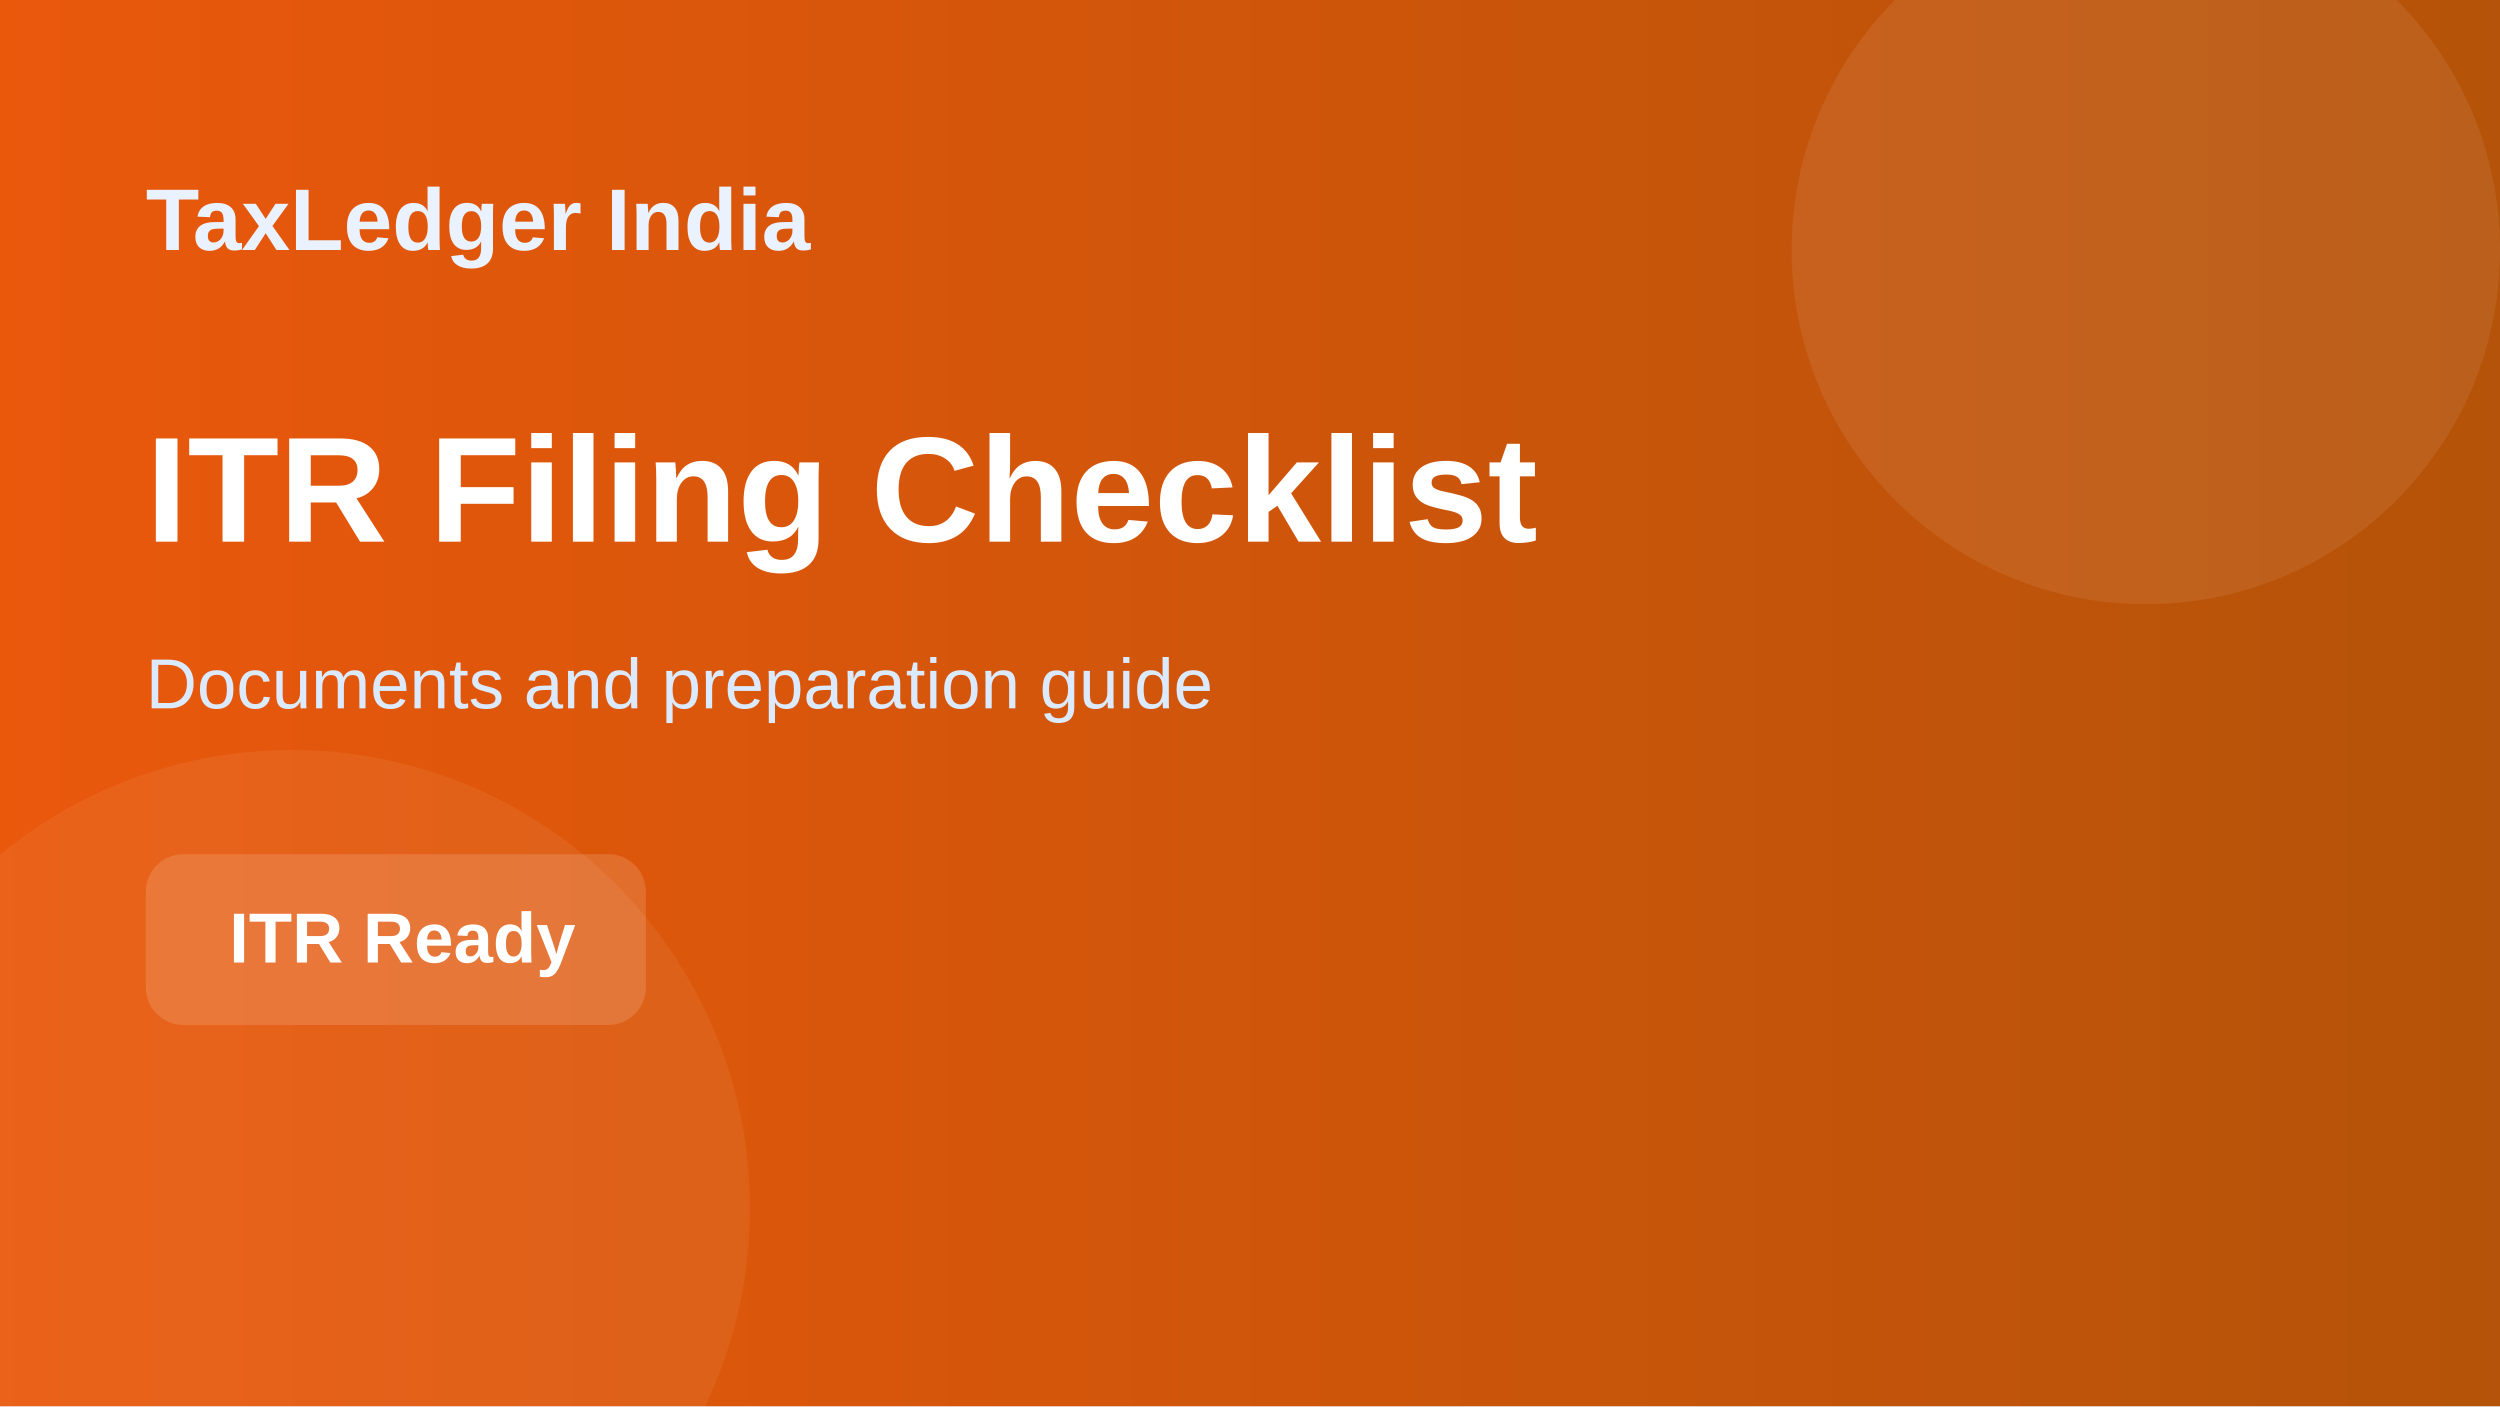
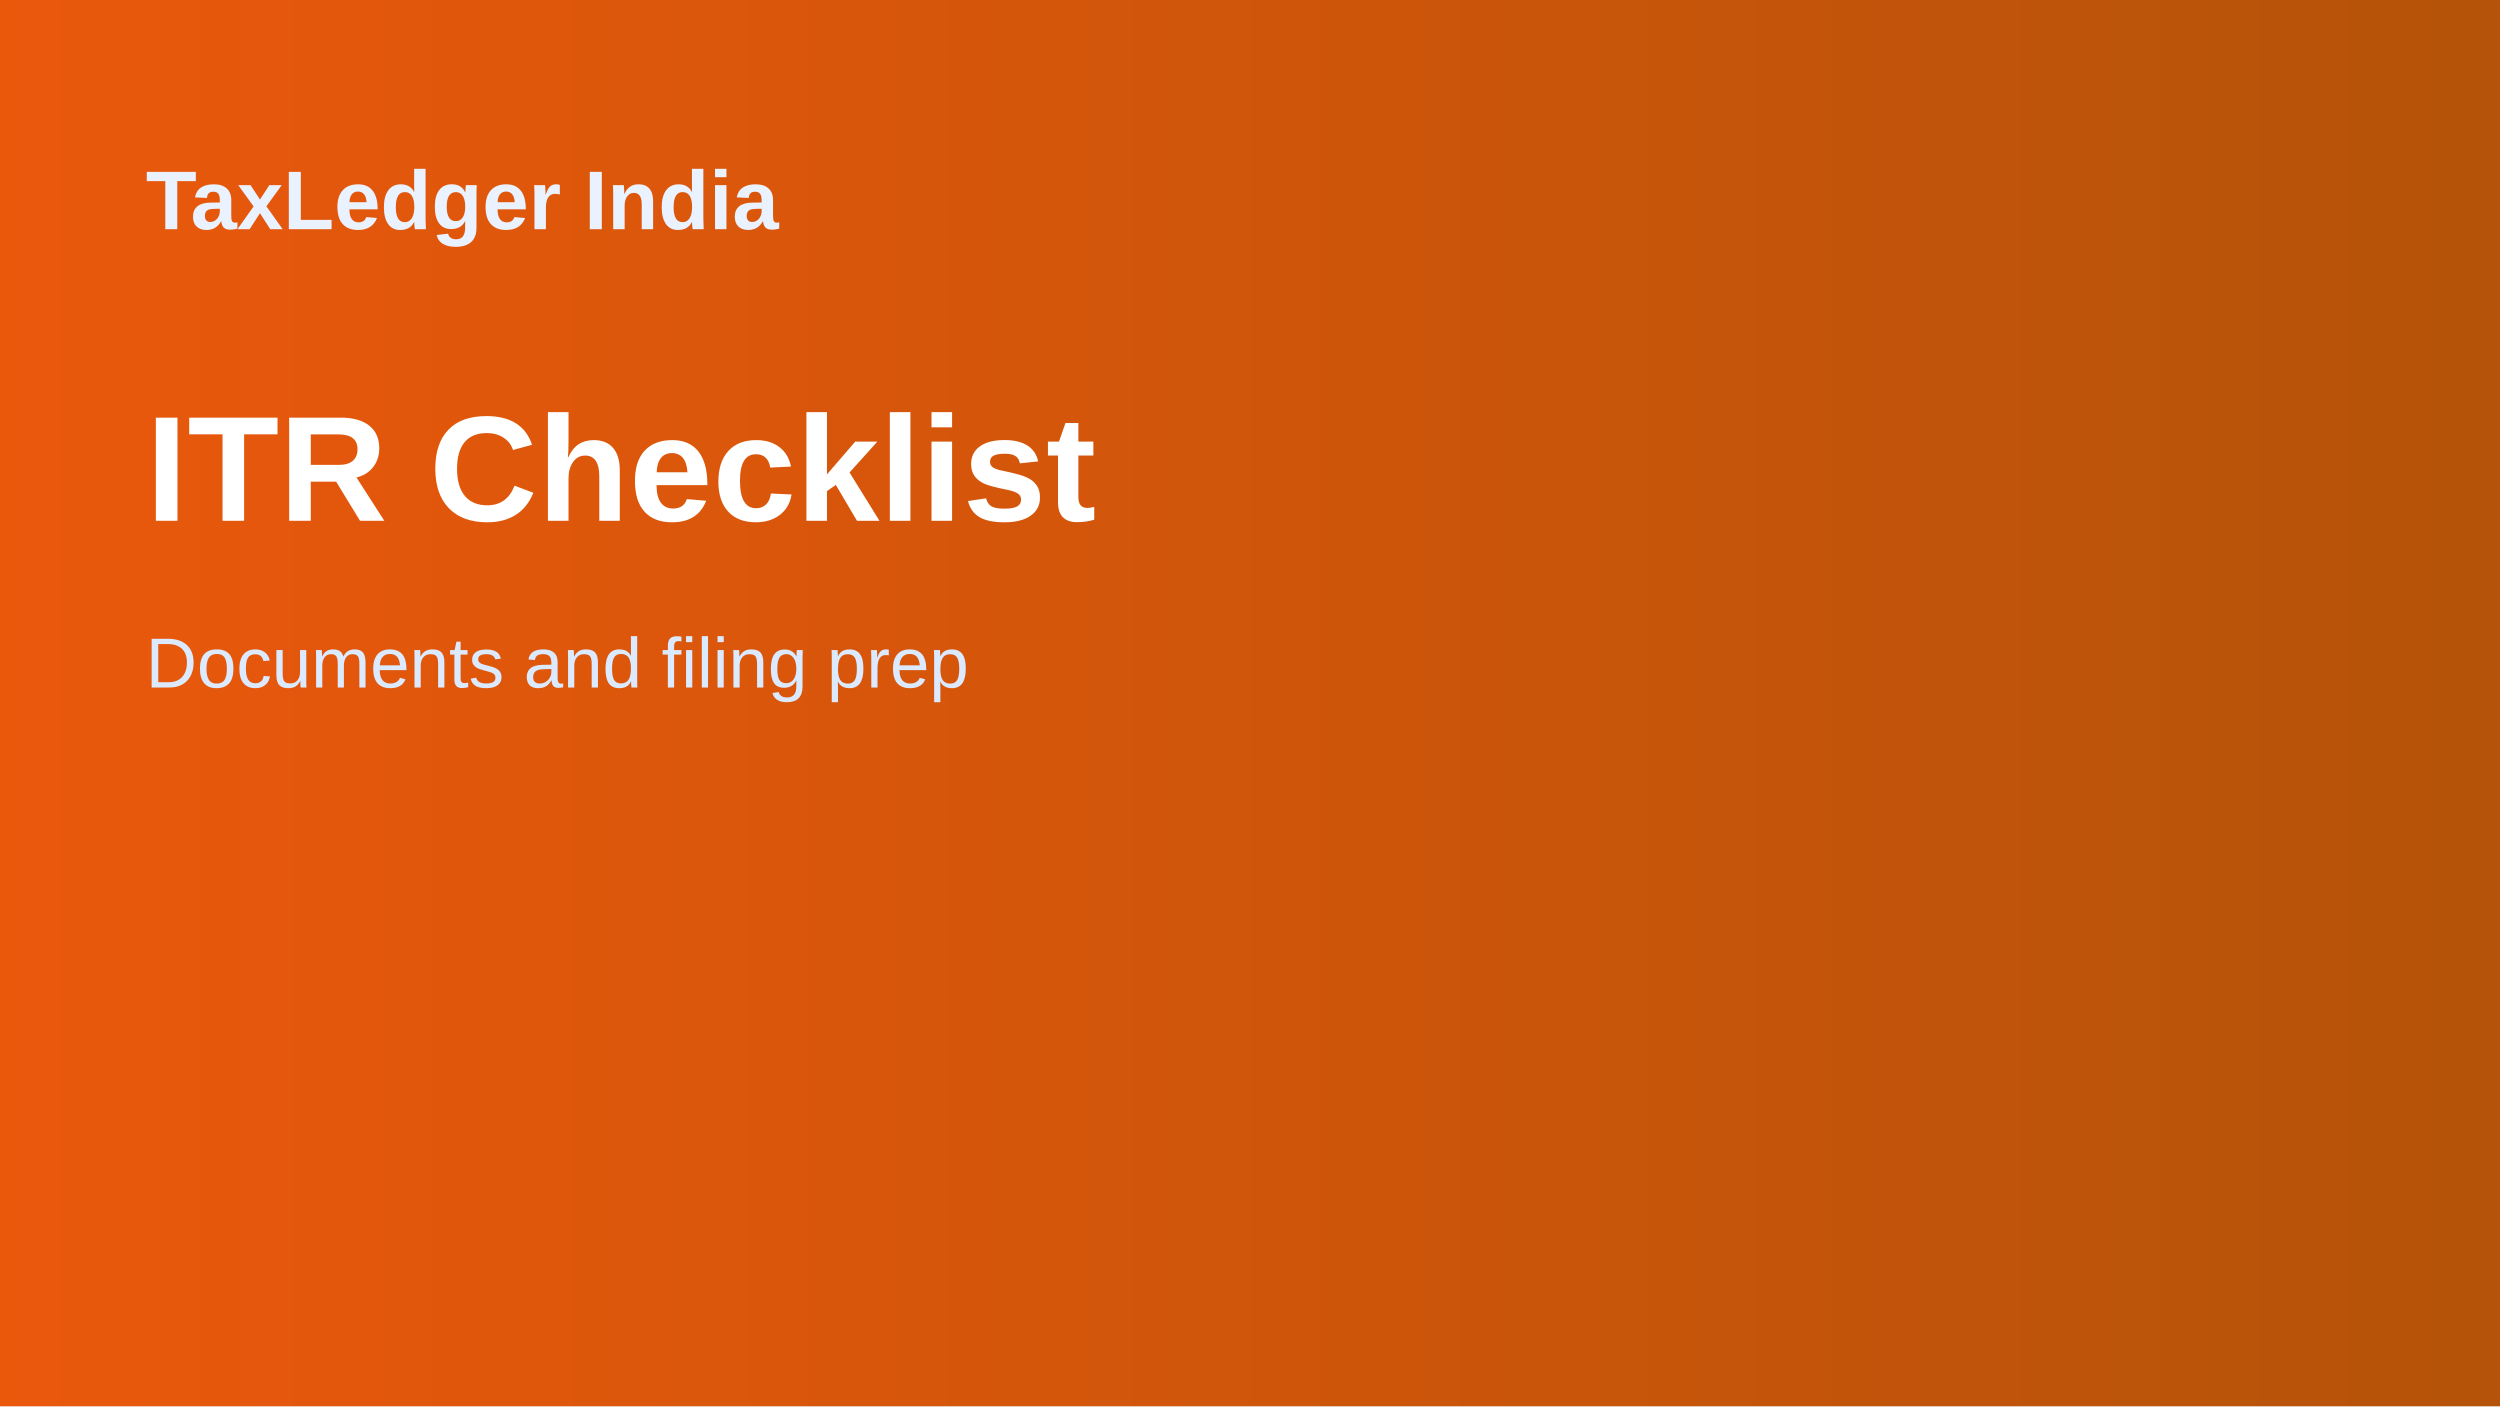
<svg xmlns="http://www.w3.org/2000/svg" width="1200" height="675" viewBox="0 0 1200 675">
  <defs>
    <linearGradient id="g" x1="0" x2="1">
      <stop stop-color="#ea580c" />
      <stop offset="1" stop-color="#b45309" />
    </linearGradient>
  </defs>
  <rect width="1200" height="675" fill="url(#g)" />
-   <circle cx="1030" cy="120" r="170" fill="rgba(255,255,255,.08)" />
-   <circle cx="140" cy="580" r="220" fill="rgba(255,255,255,.06)" />
-   <text x="70" y="120" font-size="42" font-family="Arial" fill="#EAF2FF" font-weight="700">TaxLedger India</text>
-   <text x="70" y="260" font-size="72" font-family="Arial" fill="white" font-weight="800">ITR Filing Checklist</text>
-   <text x="70" y="340" font-size="34" font-family="Arial" fill="#dbeafe">Documents and preparation guide</text>
-   <rect x="70" y="410" rx="18" ry="18" width="240" height="82" fill="rgba(255,255,255,.14)" />
-   <text x="110" y="462" font-size="34" font-family="Arial" fill="white" font-weight="700">ITR Ready</text>
+   <text x="70" y="110" font-size="40" font-family="Arial" fill="#EAF2FF" font-weight="700">TaxLedger India</text>
+   <text x="70" y="250" font-size="72" font-family="Arial" fill="white" font-weight="800">ITR Checklist</text>
+   <text x="70" y="330" font-size="34" font-family="Arial" fill="#dbeafe">Documents and filing prep</text>
</svg>
